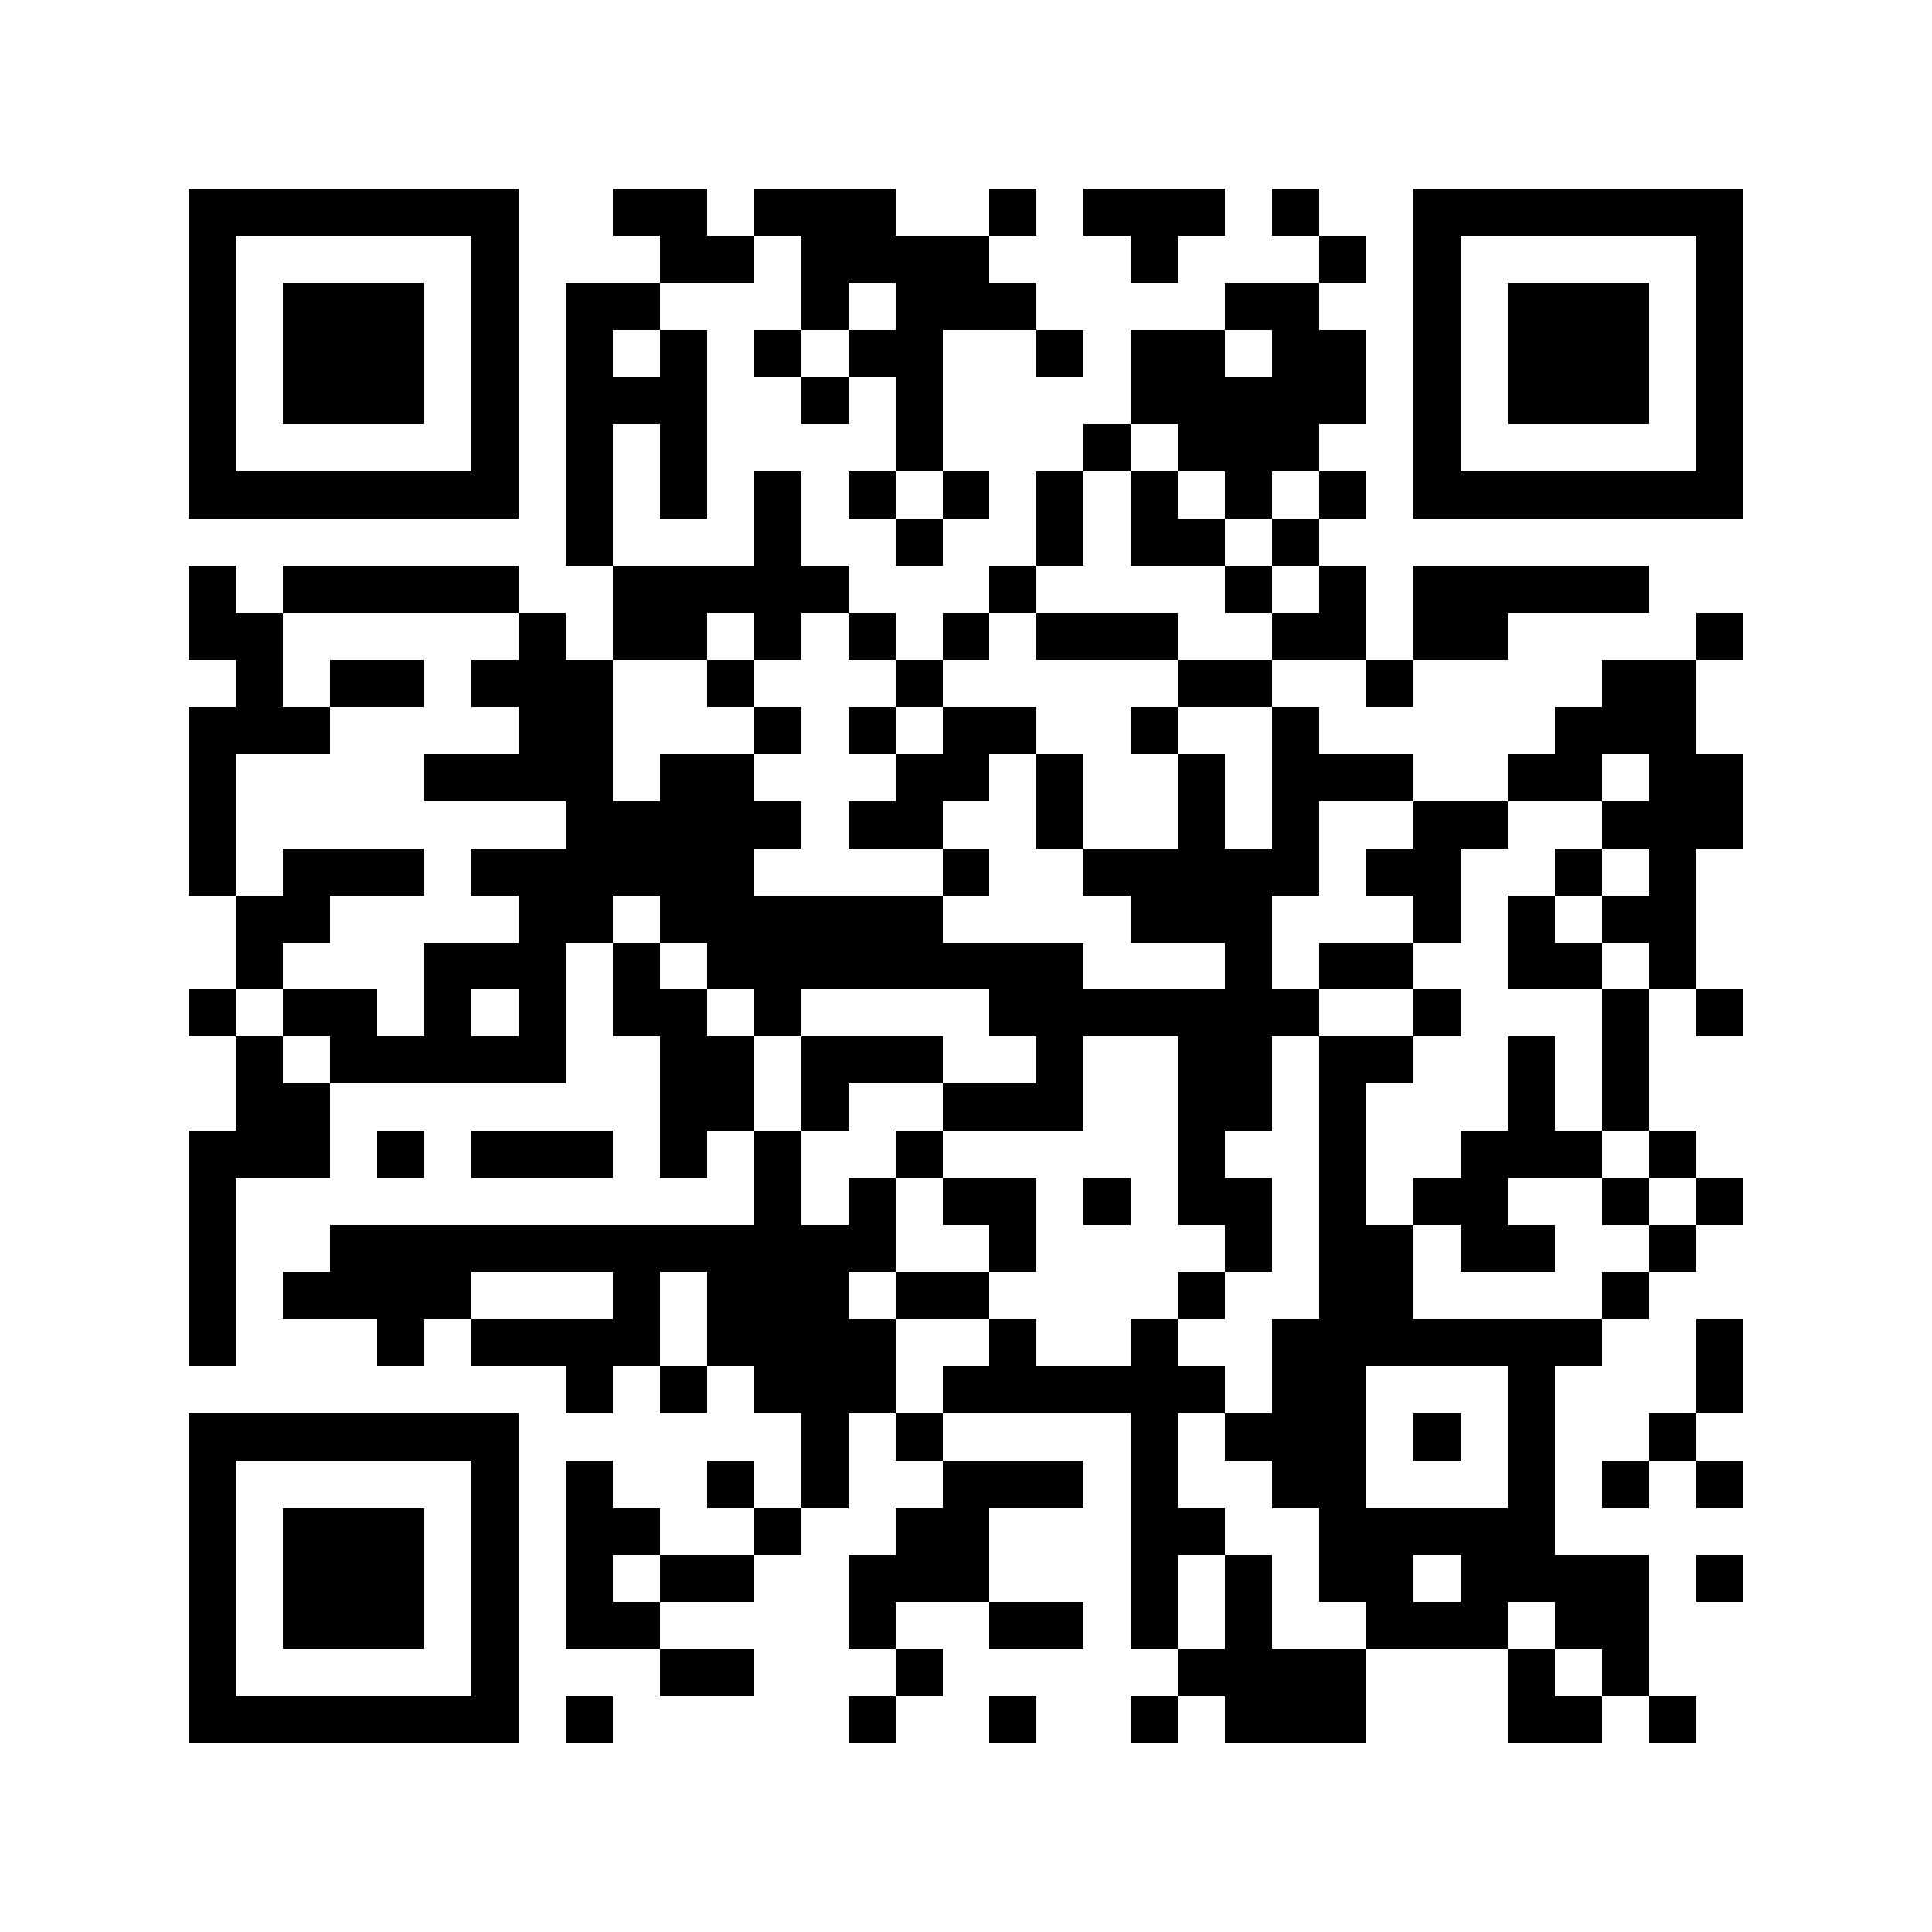
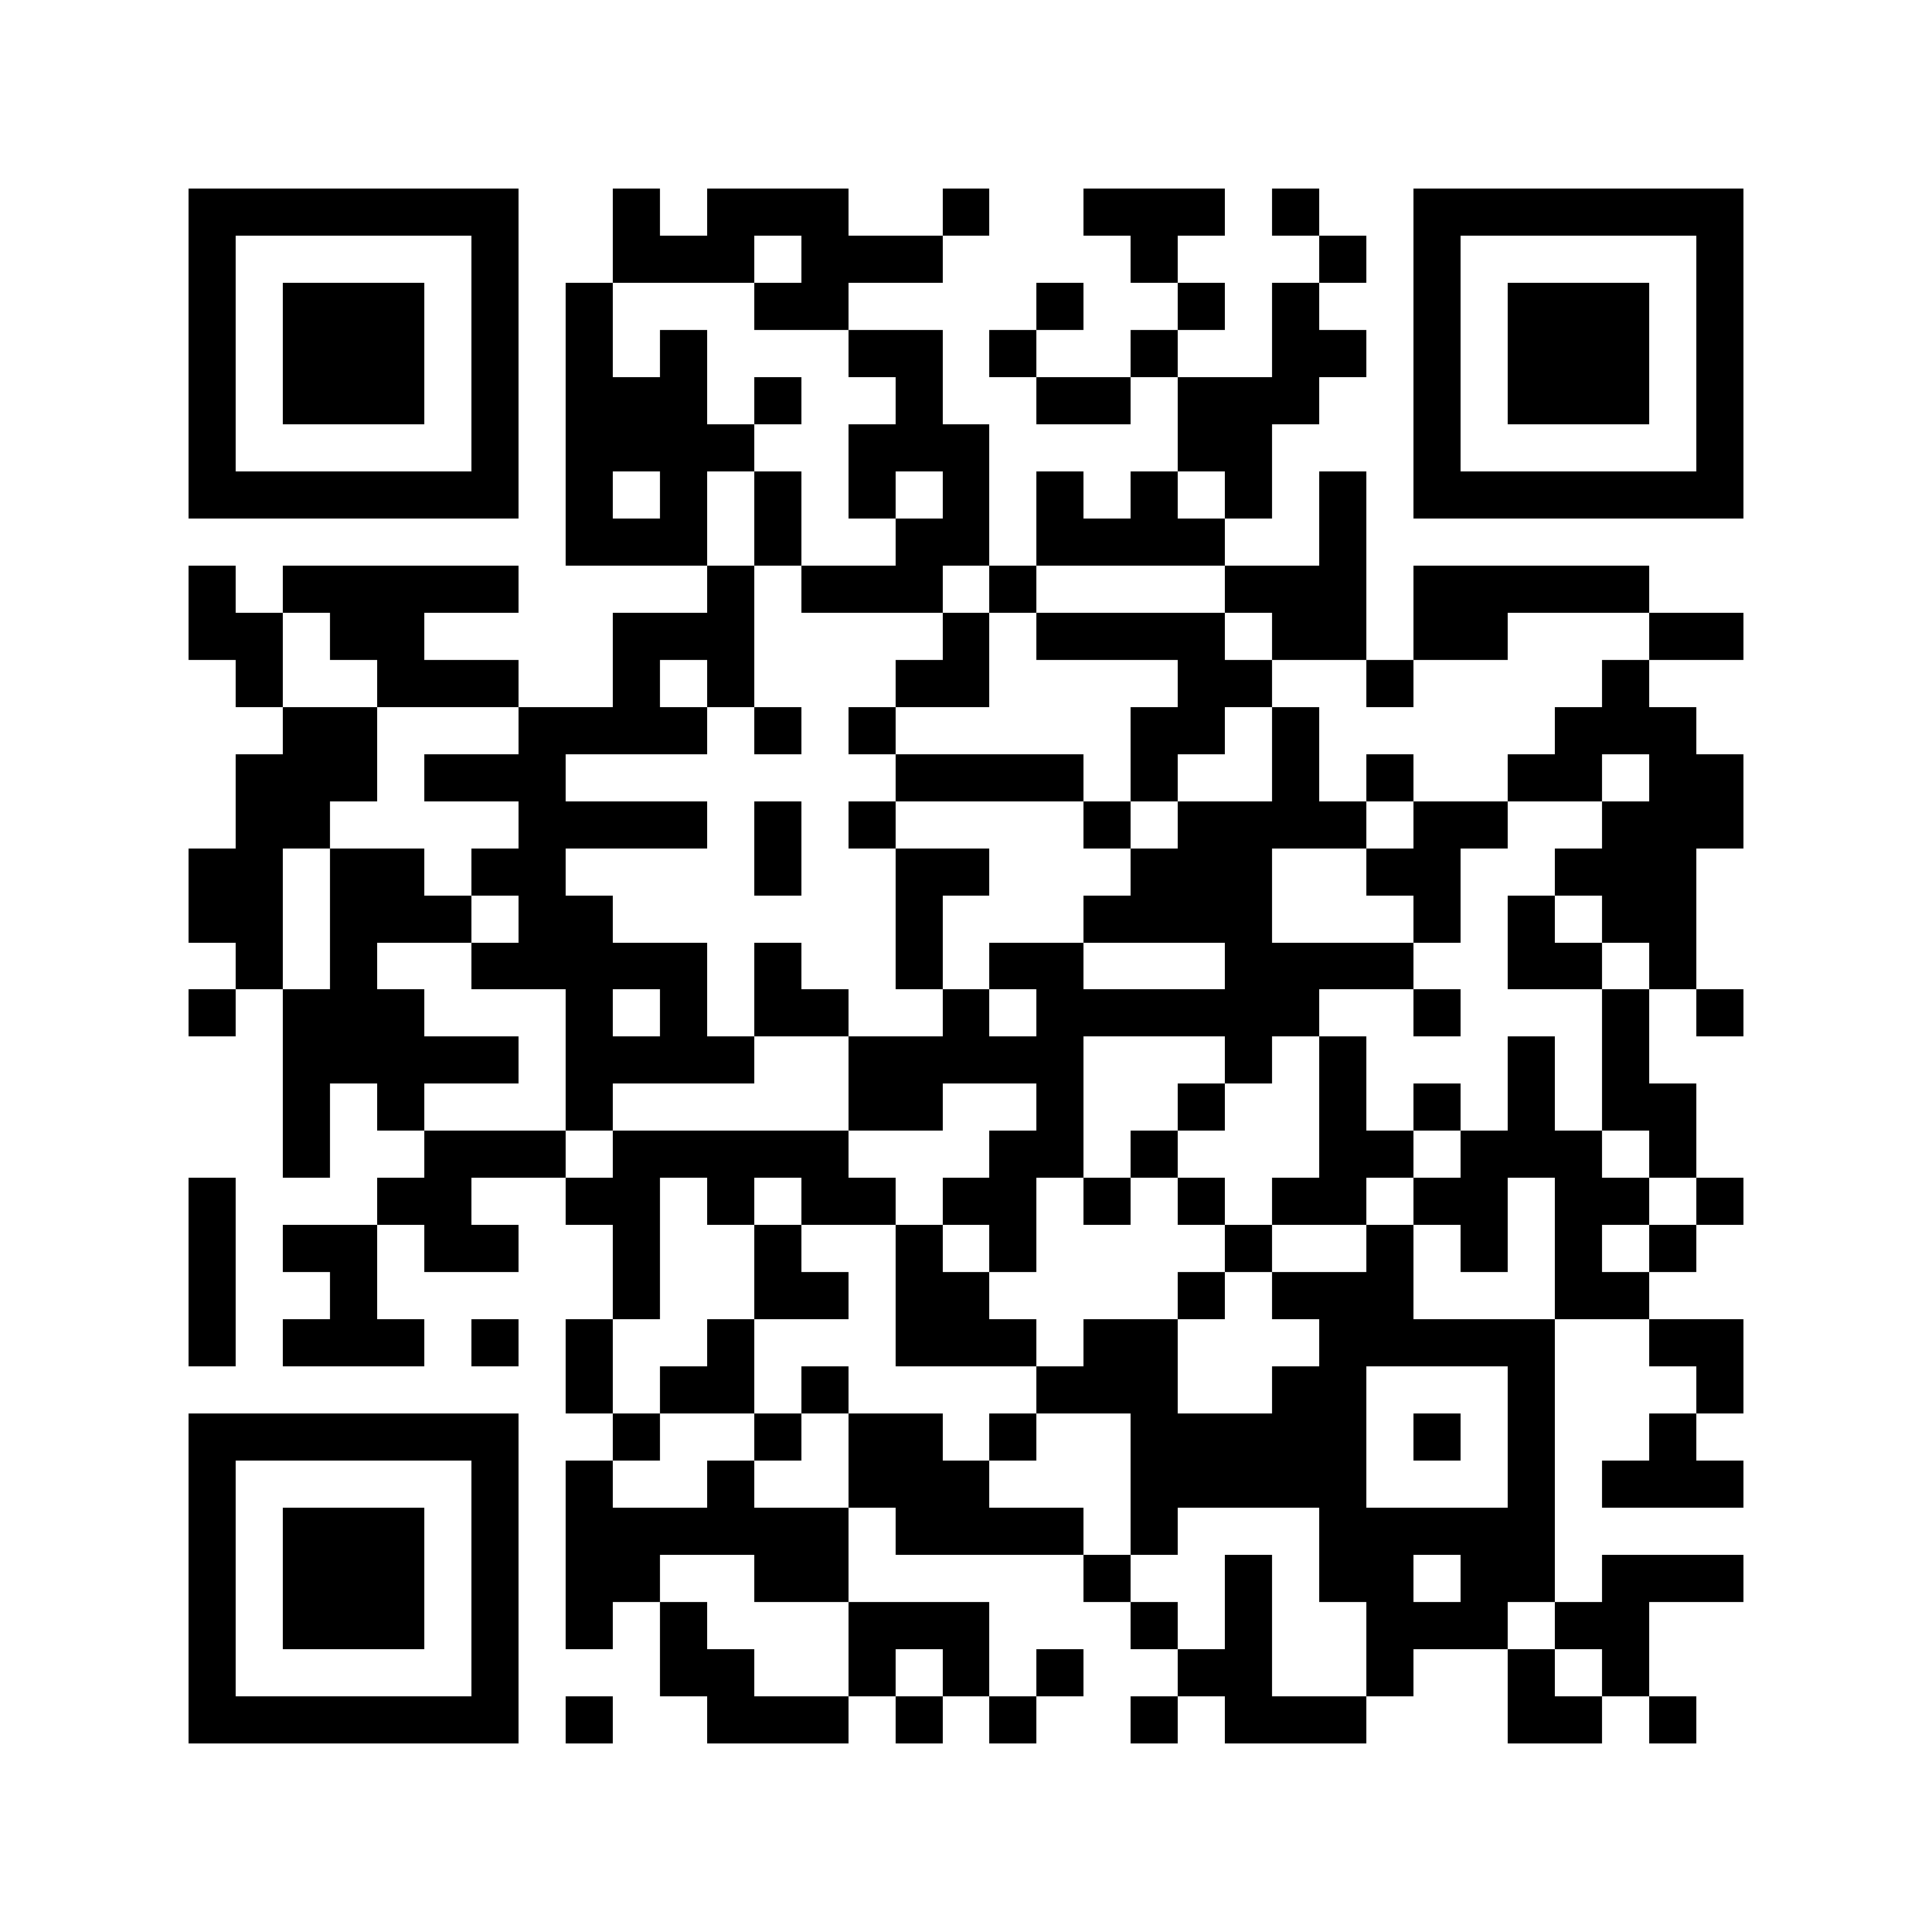
<svg xmlns="http://www.w3.org/2000/svg" viewBox="0 0 41 41" shape-rendering="crispEdges">
  <path fill="#ffffff" d="M0 0h41v41H0z" />
-   <path stroke="#000000" d="M4 4.5h7m2 0h2m1 0h3m2 0h1m1 0h3m1 0h1m2 0h7M4 5.5h1m5 0h1m3 0h2m1 0h4m3 0h1m3 0h1m1 0h1m5 0h1M4 6.5h1m1 0h3m1 0h1m1 0h2m3 0h1m1 0h3m4 0h2m2 0h1m1 0h3m1 0h1M4 7.5h1m1 0h3m1 0h1m1 0h1m1 0h1m1 0h1m1 0h2m2 0h1m1 0h2m1 0h2m1 0h1m1 0h3m1 0h1M4 8.5h1m1 0h3m1 0h1m1 0h3m2 0h1m1 0h1m4 0h5m1 0h1m1 0h3m1 0h1M4 9.5h1m5 0h1m1 0h1m1 0h1m4 0h1m3 0h1m1 0h3m2 0h1m5 0h1M4 10.5h7m1 0h1m1 0h1m1 0h1m1 0h1m1 0h1m1 0h1m1 0h1m1 0h1m1 0h1m1 0h7M12 11.5h1m3 0h1m2 0h1m2 0h1m1 0h2m1 0h1M4 12.5h1m1 0h5m2 0h5m3 0h1m4 0h1m1 0h1m1 0h5M4 13.5h2m5 0h1m1 0h2m1 0h1m1 0h1m1 0h1m1 0h3m2 0h2m1 0h2m4 0h1M5 14.5h1m1 0h2m1 0h3m2 0h1m3 0h1m5 0h2m2 0h1m4 0h2M4 15.5h3m4 0h2m3 0h1m1 0h1m1 0h2m2 0h1m2 0h1m5 0h3M4 16.5h1m4 0h4m1 0h2m3 0h2m1 0h1m2 0h1m1 0h3m2 0h2m1 0h2M4 17.5h1m7 0h5m1 0h2m2 0h1m2 0h1m1 0h1m2 0h2m2 0h3M4 18.5h1m1 0h3m1 0h6m4 0h1m2 0h5m1 0h2m2 0h1m1 0h1M5 19.5h2m4 0h2m1 0h6m4 0h3m3 0h1m1 0h1m1 0h2M5 20.5h1m3 0h3m1 0h1m1 0h8m3 0h1m1 0h2m2 0h2m1 0h1M4 21.5h1m1 0h2m1 0h1m1 0h1m1 0h2m1 0h1m4 0h7m2 0h1m3 0h1m1 0h1M5 22.5h1m1 0h5m2 0h2m1 0h3m2 0h1m2 0h2m1 0h2m2 0h1m1 0h1M5 23.5h2m7 0h2m1 0h1m2 0h3m2 0h2m1 0h1m3 0h1m1 0h1M4 24.5h3m1 0h1m1 0h3m1 0h1m1 0h1m2 0h1m5 0h1m2 0h1m2 0h3m1 0h1M4 25.5h1m11 0h1m1 0h1m1 0h2m1 0h1m1 0h2m1 0h1m1 0h2m2 0h1m1 0h1M4 26.5h1m2 0h12m2 0h1m4 0h1m1 0h2m1 0h2m2 0h1M4 27.5h1m1 0h4m3 0h1m1 0h3m1 0h2m4 0h1m2 0h2m4 0h1M4 28.5h1m3 0h1m1 0h4m1 0h4m2 0h1m2 0h1m2 0h7m2 0h1M12 29.5h1m1 0h1m1 0h3m1 0h6m1 0h2m3 0h1m3 0h1M4 30.5h7m6 0h1m1 0h1m4 0h1m1 0h3m1 0h1m1 0h1m2 0h1M4 31.5h1m5 0h1m1 0h1m2 0h1m1 0h1m2 0h3m1 0h1m2 0h2m3 0h1m1 0h1m1 0h1M4 32.5h1m1 0h3m1 0h1m1 0h2m2 0h1m2 0h2m3 0h2m2 0h5M4 33.5h1m1 0h3m1 0h1m1 0h1m1 0h2m2 0h3m3 0h1m1 0h1m1 0h2m1 0h4m1 0h1M4 34.5h1m1 0h3m1 0h1m1 0h2m4 0h1m2 0h2m1 0h1m1 0h1m2 0h3m1 0h2M4 35.5h1m5 0h1m3 0h2m3 0h1m5 0h4m3 0h1m1 0h1M4 36.5h7m1 0h1m5 0h1m2 0h1m2 0h1m1 0h3m3 0h2m1 0h1" />
+   <path stroke="#000000" d="M4 4.5h7m2 0h1m1 0h3m2 0h1m2 0h3m1 0h1m2 0h7M4 5.5h1m5 0h1m2 0h3m1 0h3m4 0h1m3 0h1m1 0h1m5 0h1M4 6.5h1m1 0h3m1 0h1m1 0h1m3 0h2m4 0h1m2 0h1m1 0h1m2 0h1m1 0h3m1 0h1M4 7.5h1m1 0h3m1 0h1m1 0h1m1 0h1m3 0h2m1 0h1m2 0h1m2 0h2m1 0h1m1 0h3m1 0h1M4 8.5h1m1 0h3m1 0h1m1 0h3m1 0h1m2 0h1m2 0h2m1 0h3m2 0h1m1 0h3m1 0h1M4 9.5h1m5 0h1m1 0h4m2 0h3m4 0h2m3 0h1m5 0h1M4 10.5h7m1 0h1m1 0h1m1 0h1m1 0h1m1 0h1m1 0h1m1 0h1m1 0h1m1 0h1m1 0h7M12 11.5h3m1 0h1m2 0h2m1 0h4m2 0h1M4 12.5h1m1 0h5m4 0h1m1 0h3m1 0h1m4 0h3m1 0h5M4 13.5h2m1 0h2m4 0h3m4 0h1m1 0h4m1 0h2m1 0h2m3 0h2M5 14.5h1m2 0h3m2 0h1m1 0h1m3 0h2m4 0h2m2 0h1m4 0h1M6 15.5h2m3 0h4m1 0h1m1 0h1m5 0h2m1 0h1m5 0h3M5 16.5h3m1 0h3m7 0h4m1 0h1m2 0h1m1 0h1m2 0h2m1 0h2M5 17.5h2m4 0h4m1 0h1m1 0h1m4 0h1m1 0h4m1 0h2m2 0h3M4 18.5h2m1 0h2m1 0h2m4 0h1m2 0h2m3 0h3m2 0h2m2 0h3M4 19.5h2m1 0h3m1 0h2m6 0h1m3 0h4m3 0h1m1 0h1m1 0h2M5 20.5h1m1 0h1m2 0h5m1 0h1m2 0h1m1 0h2m3 0h4m2 0h2m1 0h1M4 21.5h1m1 0h3m3 0h1m1 0h1m1 0h2m2 0h1m1 0h6m2 0h1m3 0h1m1 0h1M6 22.5h5m1 0h4m2 0h5m3 0h1m1 0h1m3 0h1m1 0h1M6 23.5h1m1 0h1m3 0h1m5 0h2m2 0h1m2 0h1m2 0h1m1 0h1m1 0h1m1 0h2M6 24.5h1m2 0h3m1 0h5m3 0h2m1 0h1m3 0h2m1 0h3m1 0h1M4 25.5h1m3 0h2m2 0h2m1 0h1m1 0h2m1 0h2m1 0h1m1 0h1m1 0h2m1 0h2m1 0h2m1 0h1M4 26.5h1m1 0h2m1 0h2m2 0h1m2 0h1m2 0h1m1 0h1m4 0h1m2 0h1m1 0h1m1 0h1m1 0h1M4 27.5h1m2 0h1m5 0h1m2 0h2m1 0h2m4 0h1m1 0h3m3 0h2M4 28.5h1m1 0h3m1 0h1m1 0h1m2 0h1m3 0h3m1 0h2m3 0h5m2 0h2M12 29.5h1m1 0h2m1 0h1m4 0h3m2 0h2m3 0h1m3 0h1M4 30.5h7m2 0h1m2 0h1m1 0h2m1 0h1m2 0h5m1 0h1m1 0h1m2 0h1M4 31.5h1m5 0h1m1 0h1m2 0h1m2 0h3m3 0h5m3 0h1m1 0h3M4 32.5h1m1 0h3m1 0h1m1 0h6m1 0h4m1 0h1m3 0h5M4 33.5h1m1 0h3m1 0h1m1 0h2m2 0h2m5 0h1m2 0h1m1 0h2m1 0h2m1 0h3M4 34.5h1m1 0h3m1 0h1m1 0h1m1 0h1m3 0h3m3 0h1m1 0h1m2 0h3m1 0h2M4 35.5h1m5 0h1m3 0h2m2 0h1m1 0h1m1 0h1m2 0h2m2 0h1m2 0h1m1 0h1M4 36.5h7m1 0h1m2 0h3m1 0h1m1 0h1m2 0h1m1 0h3m3 0h2m1 0h1" />
</svg>
